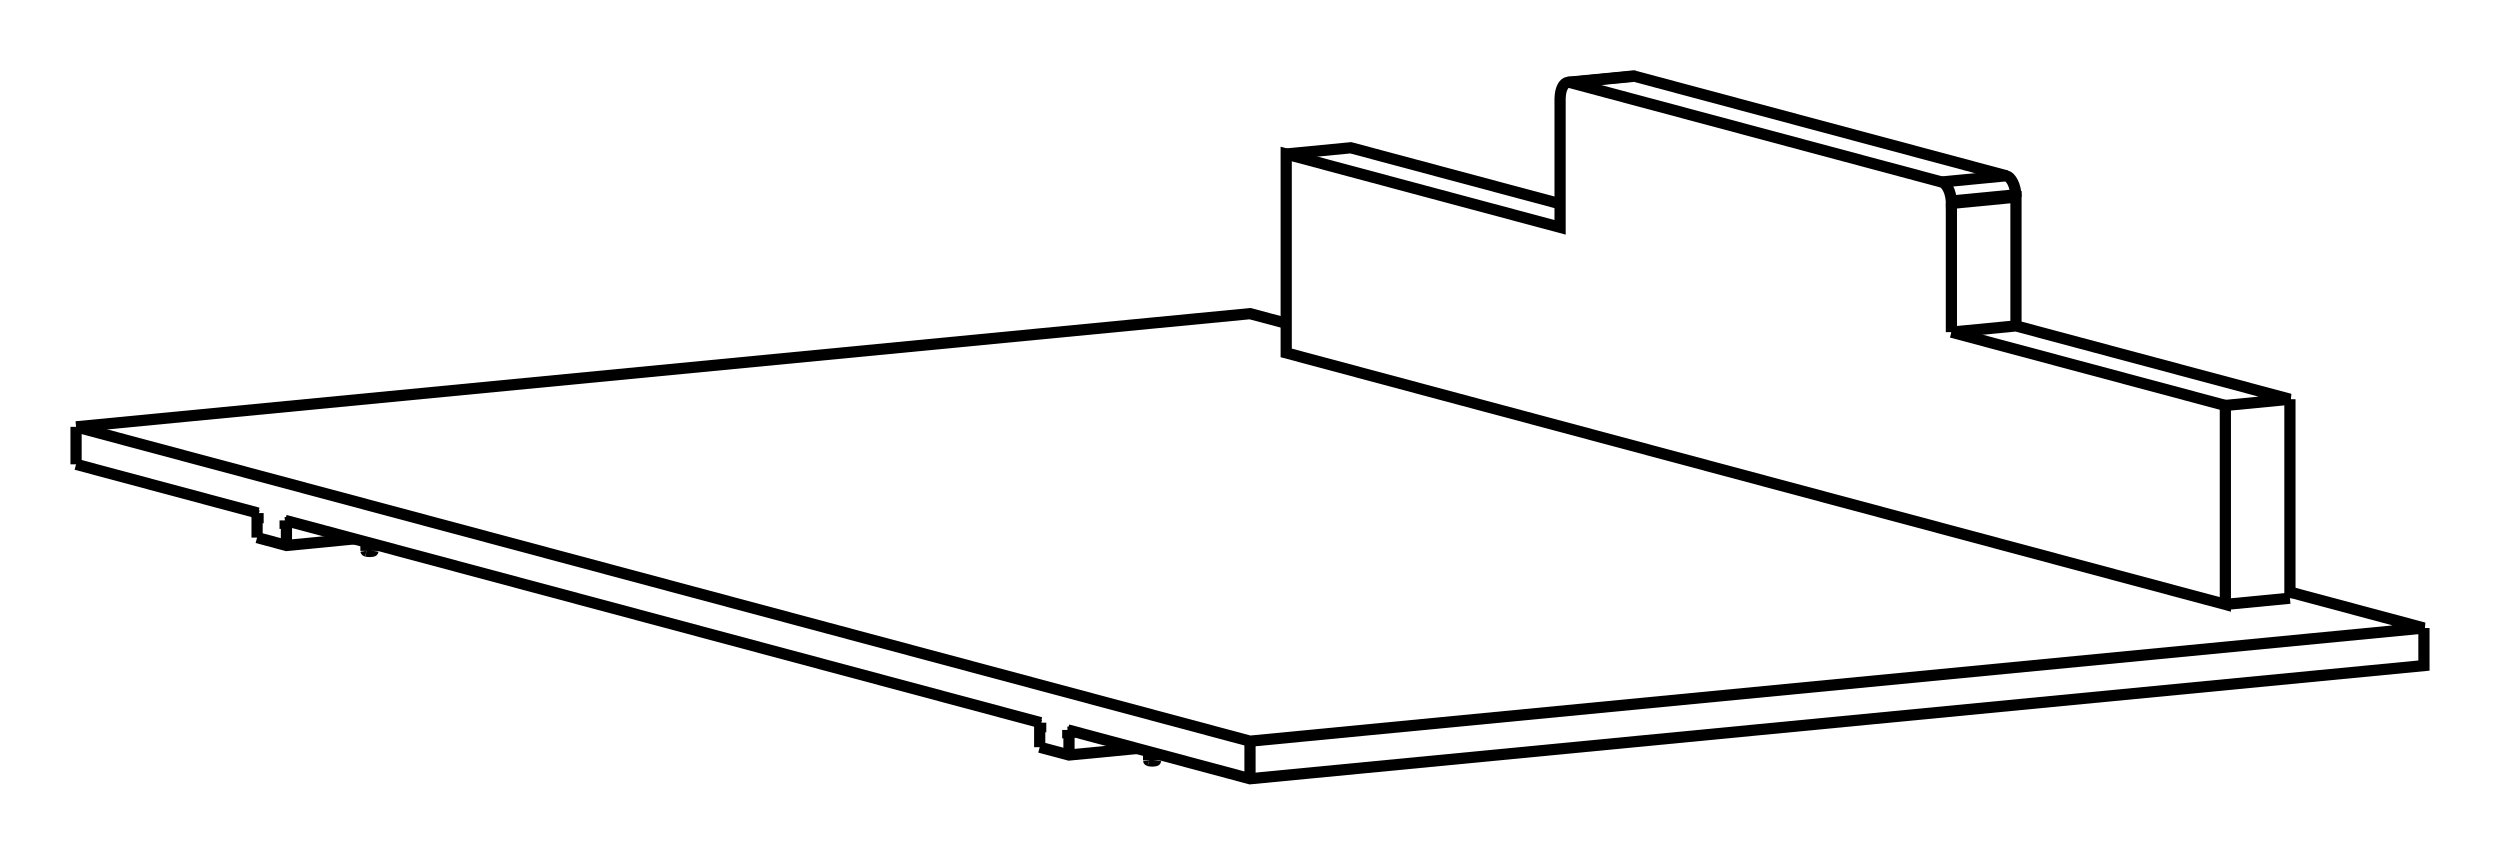
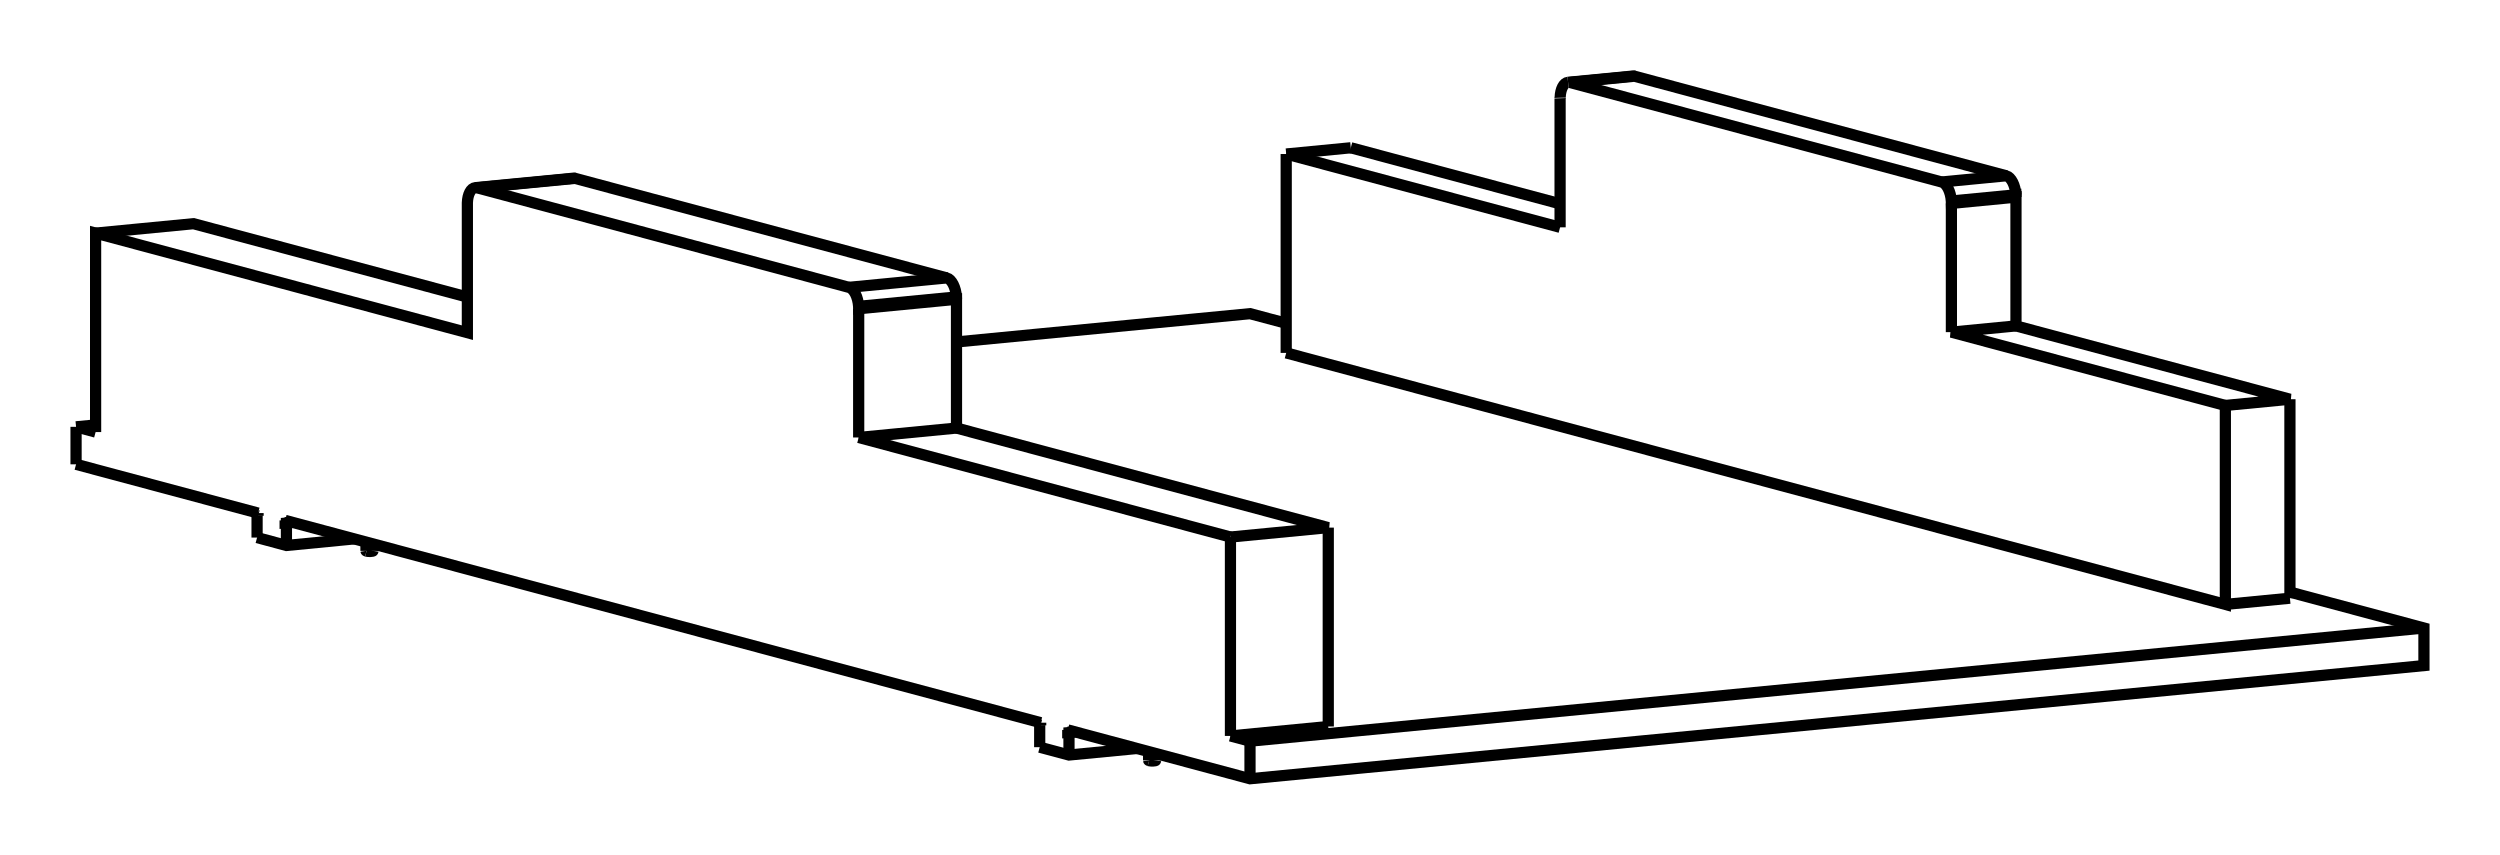
<svg xmlns="http://www.w3.org/2000/svg" version="1.1" viewBox="-16.435 -5.19 32.87 11.239" fill="none" stroke="black" stroke-width="0.6%" vector-effect="non-scaling-stroke">
-   <path d="M 9.222 -0.823 L 10.071 -0.905 L 10.071 -2.598 L 9.222 -2.516 L 9.221 -2.547 A 0.25 0.127 84.494 0 0 9.094 -2.797 L 4.206 -4.106 A 0.25 0.127 84.494 0 0 4.182 -4.108 A 0.25 0.127 84.494 0 0 4.078 -3.909 L 4.077 -3.894 L 4.077 -2.201 L 0.476 -3.165 L 0.476 -0.55 L 12.824 2.757 L 12.824 0.141 L 13.673 0.059 L 10.071 -0.905" />
+   <path d="M -5.145 0.562 L -3.859 0.438 L -3.859 -1.255 L -5.145 -1.131 L -5.146 -1.162 A 0.25 0.127 84.494 0 0 -5.274 -1.412 L -10.161 -2.721 A 0.25 0.127 84.494 0 0 -10.185 -2.723 A 0.25 0.127 84.494 0 0 -10.29 -2.524 L -10.29 -2.509 L -10.29 -0.816 L -15.178 -2.125 L -15.178 0.491" />
+   <path d="M -5.145 0.562 L -5.145 -1.131" />
+   <path d="M -0.257 1.871 L 1.029 1.747 L -3.859 0.438" />
+   <path d="M -0.257 1.871 L -5.145 0.562" />
+   <path d="M -15.435 0.422 L -15.178 0.491" />
+   <path d="M -15.435 0.915 L -15.435 0.422" />
+   <path d="M -15.435 0.915 L -13.042 1.556" />
+   <path d="M -13.042 1.592 L -13.042 1.556" />
+   <path d="M -13.055 1.588 L -13.042 1.592" />
+   <path d="M -13.055 1.878 L -13.055 1.588" />
+   <path d="M -13.055 1.878 L -12.669 1.982 L -11.775 1.895" />
+   <path d="M -12.669 1.982 L -12.669 1.687 L -12.585 1.679" />
+   <path d="M -12.686 1.683 L -12.669 1.687" />
+   <path d="M -12.686 1.652 L -12.686 1.683 L -12.601 1.674" />
+   <path d="M -12.686 1.652 L -2.752 4.312" />
+   <path d="M -2.752 4.347 L -2.752 4.312" />
+   <path d="M -2.765 4.344 L -2.752 4.347" />
+   <path d="M -2.765 4.634 L -2.765 4.344" />
+   <path d="M -2.765 4.634 L -2.38 4.737 L -1.485 4.651" />
+   <path d="M -2.38 4.737 L -2.38 4.442 L -2.295 4.434" />
+   <path d="M -2.396 4.438 L -2.38 4.442" />
+   <path d="M -2.396 4.407 L -2.396 4.438 L -2.311 4.43" />
+   <path d="M -2.396 4.407 L 0 5.049 L 15.435 3.561 L 15.435 3.067 L 13.673 2.595" />
+   <path d="M 0 5.049 L 0 4.555 L 15.435 3.067" />
+   <path d="M -0.257 4.486 L 0 4.555" />
+   <path d="M -0.257 4.486 L -0.257 1.871" />
+   <path d="M -3.86 -1.286 L -5.146 -1.162" />
+   <path d="M -3.859 -1.255 L -3.86 -1.286 A 0.25 0.127 84.494 0 0 -3.987 -1.536 L -5.274 -1.412" />
+   <path d="M 1.029 4.362 L 1.029 1.747" />
+   <path d="M -10.29 -1.284 L -13.891 -2.249 L -15.178 -2.125" />
+   <path d="M -8.875 -2.845 A 0.25 0.127 84.494 0 0 -8.899 -2.847" />
+   <path d="M -3.987 -1.536 L -8.875 -2.845 L -10.161 -2.721" />
+   <path d="M 1.029 4.362 L -0.257 4.486" />
+   <path d="M 0.476 -0.939 L 0 -1.066 L -3.859 -0.694" />
+   <path d="M -15.178 0.397 L -15.435 0.422" />
+   <path d="M 0.476 -0.55 L 12.824 2.757 L 12.824 0.141 L 13.673 0.059 L 10.071 -0.905 L 10.071 -2.598 L 9.222 -2.516 L 9.221 -2.547 A 0.25 0.127 84.494 0 0 9.094 -2.797 L 4.206 -4.106 A 0.25 0.127 84.494 0 0 4.182 -4.108 L 5.031 -4.19" />
+   <path d="M 13.673 2.675 L 12.824 2.757" />
+   <path d="M -2.752 4.343 L -2.765 4.344" />
+   <path d="M -13.042 1.587 L -13.055 1.588" />
+   <path d="M 12.824 0.141 L 9.222 -0.823 L 10.071 -0.905" />
+   <path d="M 0.476 -3.165 L 0.476 -0.55" />
+   <path d="M 4.077 -2.201 L 0.476 -3.165" />
+   <path d="M 4.077 -3.894 L 4.077 -2.201" />
+   <path d="M 4.078 -3.909 L 4.077 -3.894" />
+   <path d="M 4.182 -4.108 A 0.25 0.127 84.494 0 0 4.078 -3.909" />
  <path d="M 9.222 -0.823 L 9.222 -2.516" />
-   <path d="M 12.824 0.141 L 9.222 -0.823" />
-   <path d="M 10.07 -2.629 L 9.221 -2.547" />
-   <path d="M 10.071 -2.598 L 10.07 -2.629 A 0.25 0.127 84.494 0 0 9.943 -2.879 L 9.094 -2.797" />
+   <path d="M 1.325 -3.247 L 0.476 -3.165" />
  <path d="M 13.673 2.675 L 13.673 0.059" />
-   <path d="M 4.077 -2.51 L 1.325 -3.247 L 0.476 -3.165" />
+   <path d="M 4.077 -2.51 L 1.325 -3.247" />
  <path d="M 5.055 -4.188 A 0.25 0.127 84.494 0 0 5.031 -4.19" />
  <path d="M 9.943 -2.879 L 5.055 -4.188 L 4.206 -4.106" />
-   <path d="M 13.673 2.675 L 12.824 2.757" />
-   <path d="M -15.435 0.422 L 0 4.555 L 15.435 3.067 L 13.673 2.595" />
-   <path d="M 0.476 -0.939 L 0 -1.066 L -15.435 0.422" />
-   <path d="M -15.435 0.915 L -15.435 0.422" />
-   <path d="M 0 5.049 L 0 4.555" />
-   <path d="M -2.396 4.407 L 0 5.049 L 15.435 3.561 L 15.435 3.067" />
-   <path d="M -2.396 4.407 L -2.396 4.438 L -2.311 4.43" />
-   <path d="M -2.396 4.438 L -2.38 4.442 L -2.295 4.434" />
-   <path d="M -2.38 4.737 L -2.38 4.442" />
-   <path d="M -2.765 4.634 L -2.38 4.737 L -1.485 4.651" />
-   <path d="M -2.765 4.634 L -2.765 4.344 L -2.752 4.347 L -2.752 4.312" />
-   <path d="M -12.686 1.652 L -2.752 4.312" />
-   <path d="M -12.686 1.652 L -12.686 1.683 L -12.601 1.674" />
-   <path d="M -12.686 1.683 L -12.669 1.687 L -12.585 1.679" />
-   <path d="M -12.669 1.982 L -12.669 1.687" />
-   <path d="M -13.055 1.878 L -12.669 1.982 L -11.775 1.895" />
-   <path d="M -13.055 1.878 L -13.055 1.588 L -13.042 1.592 L -13.042 1.556" />
-   <path d="M -15.435 0.915 L -13.042 1.556" />
-   <path d="M -2.752 4.343 L -2.765 4.344" />
-   <path d="M -13.042 1.587 L -13.055 1.588" />
+   <path d="M 10.07 -2.629 A 0.25 0.127 84.494 0 0 9.943 -2.879 L 9.094 -2.797" />
+   <path d="M 10.071 -2.598 L 10.07 -2.629 L 9.221 -2.547" />
  <path d="M -1.326 4.812 A 0.047 0.008 180 0 0 -1.239 4.808" />
  <path d="M -1.333 4.808 A 0.047 0.008 180 0 0 -1.326 4.812" />
  <path d="M -11.616 2.057 A 0.047 0.008 180 0 0 -11.529 2.053" />
  <path d="M -11.623 2.053 A 0.047 0.008 180 0 0 -11.616 2.057" />
-   <path d="M 4.182 -4.108 L 5.031 -4.19" />
+   <path d="M -10.185 -2.723 L -8.899 -2.847" />
  <path d="M -1.333 4.692 L -1.333 4.808" />
  <path d="M -1.239 4.717 L -1.239 4.808" />
  <path d="M -11.623 1.936 L -11.623 2.053" />
  <path d="M -11.529 1.961 L -11.529 2.053" />
</svg>
